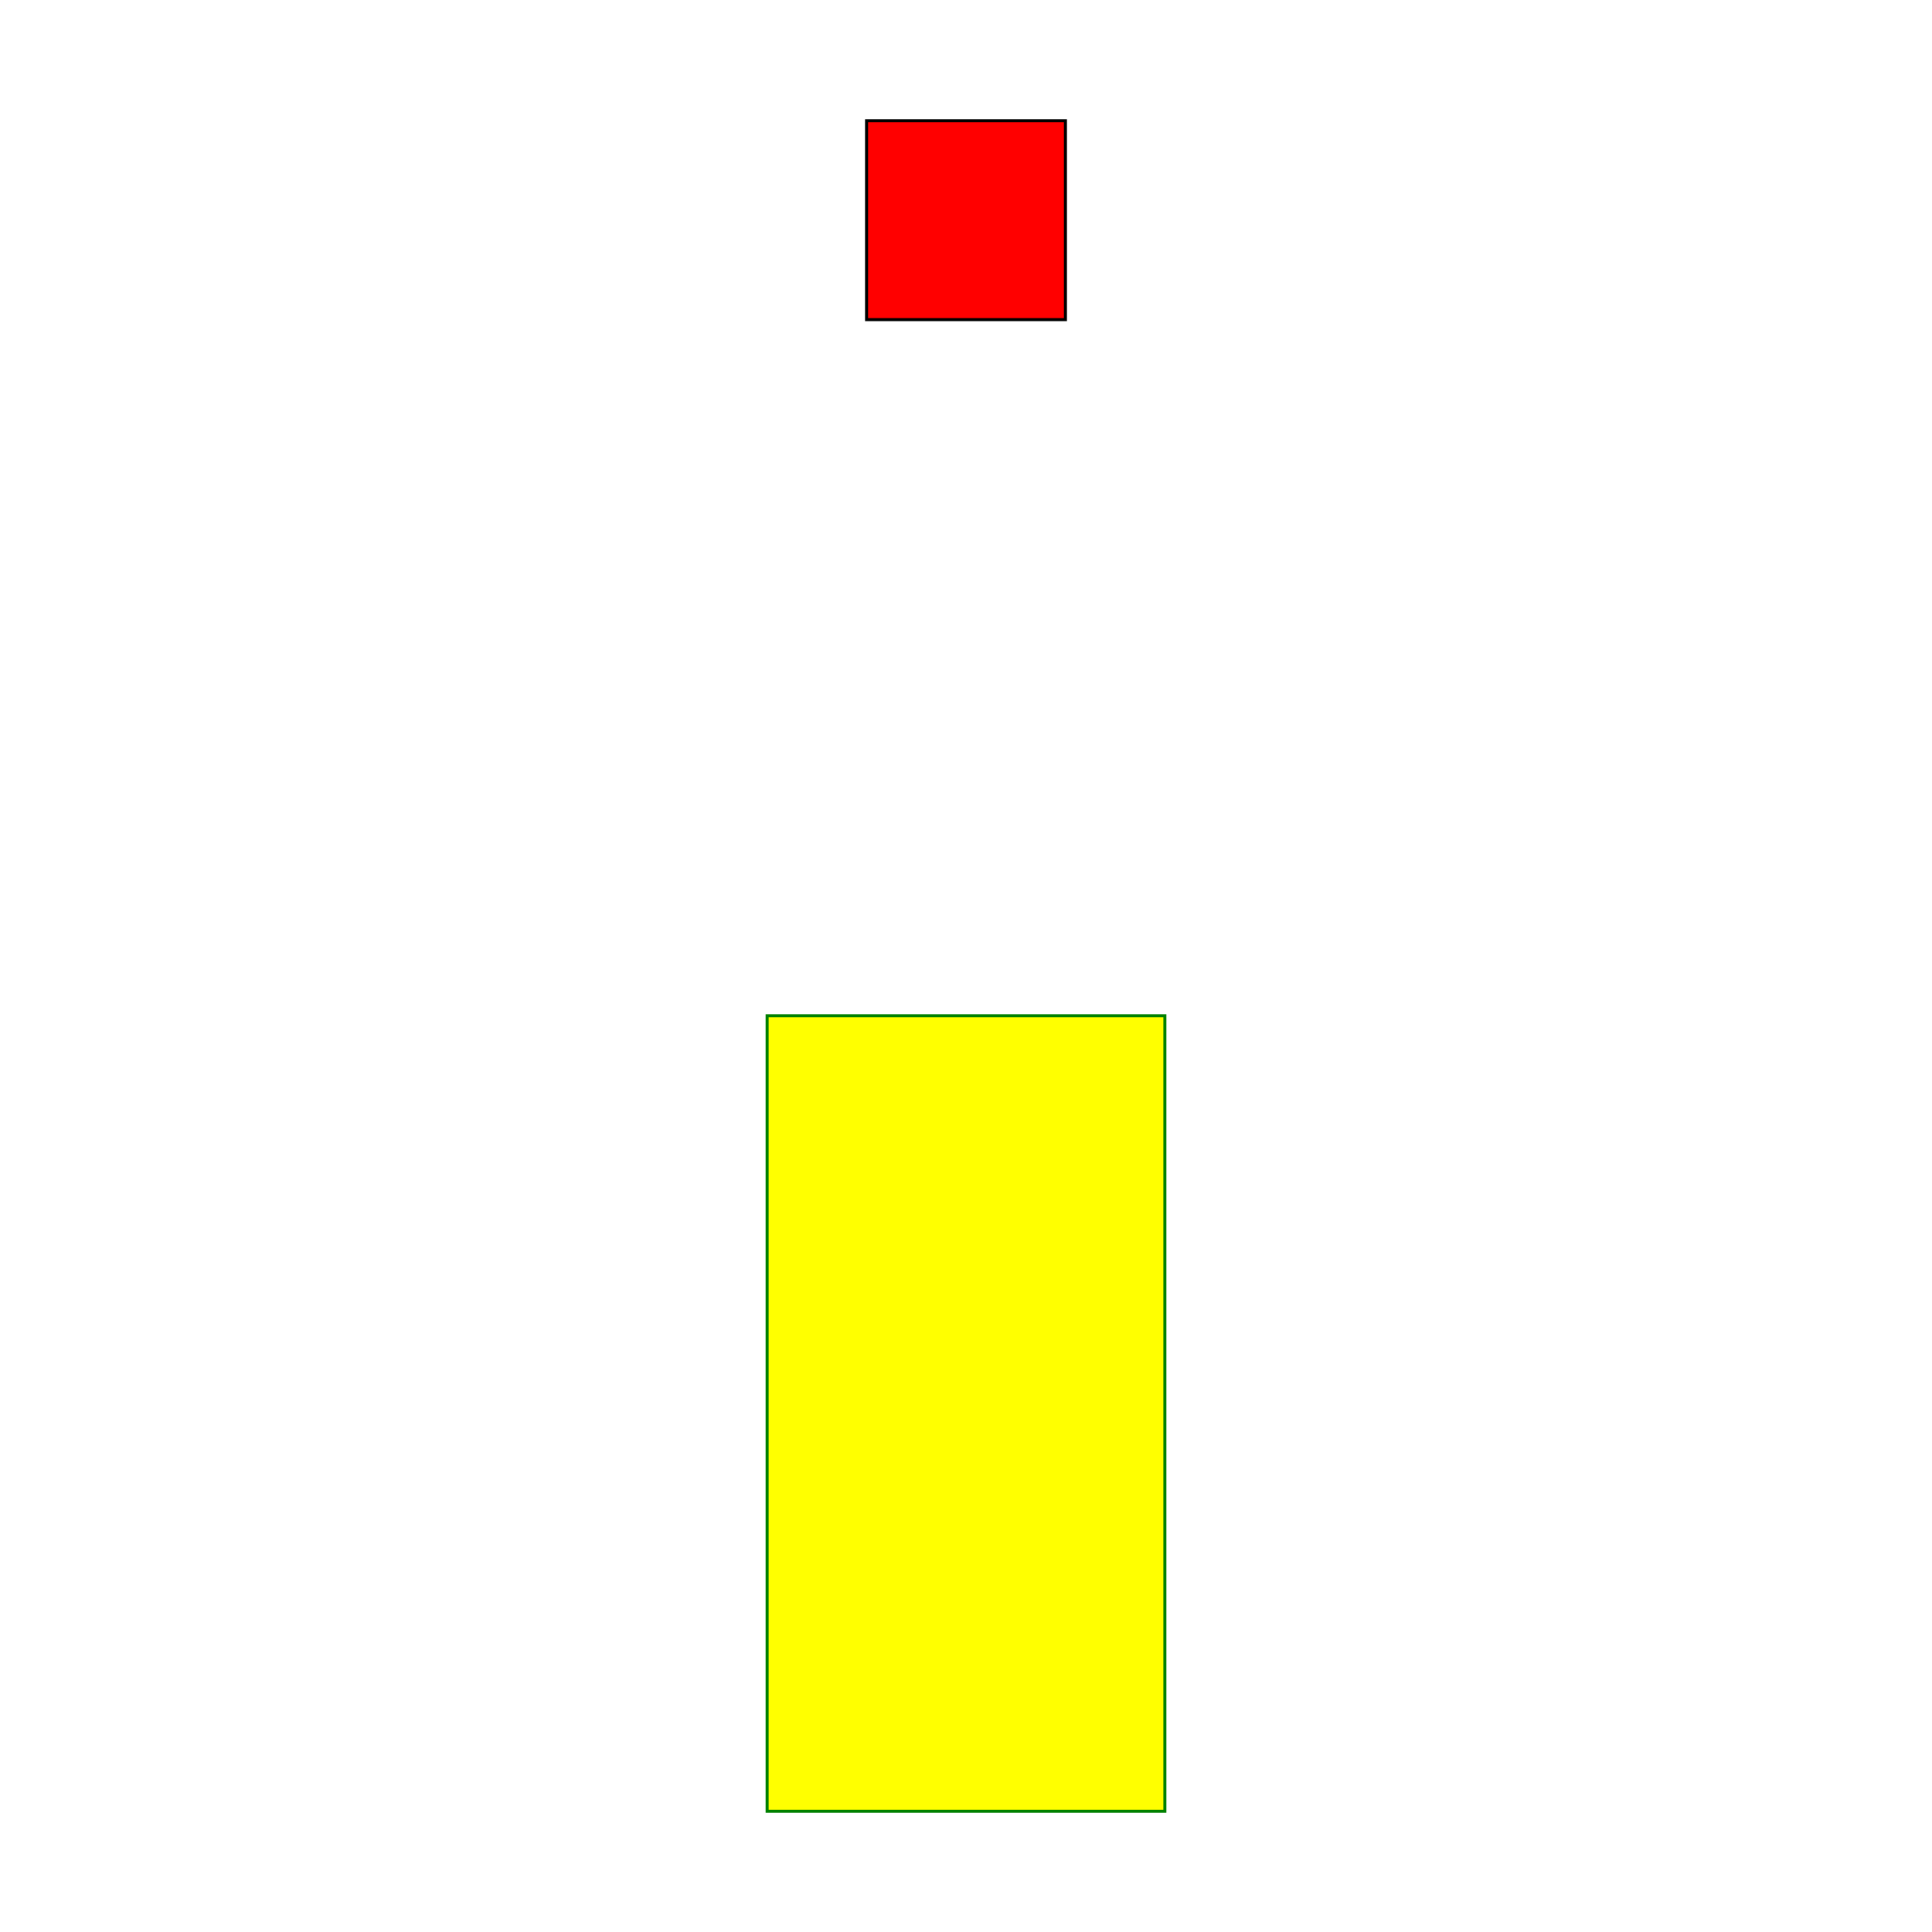
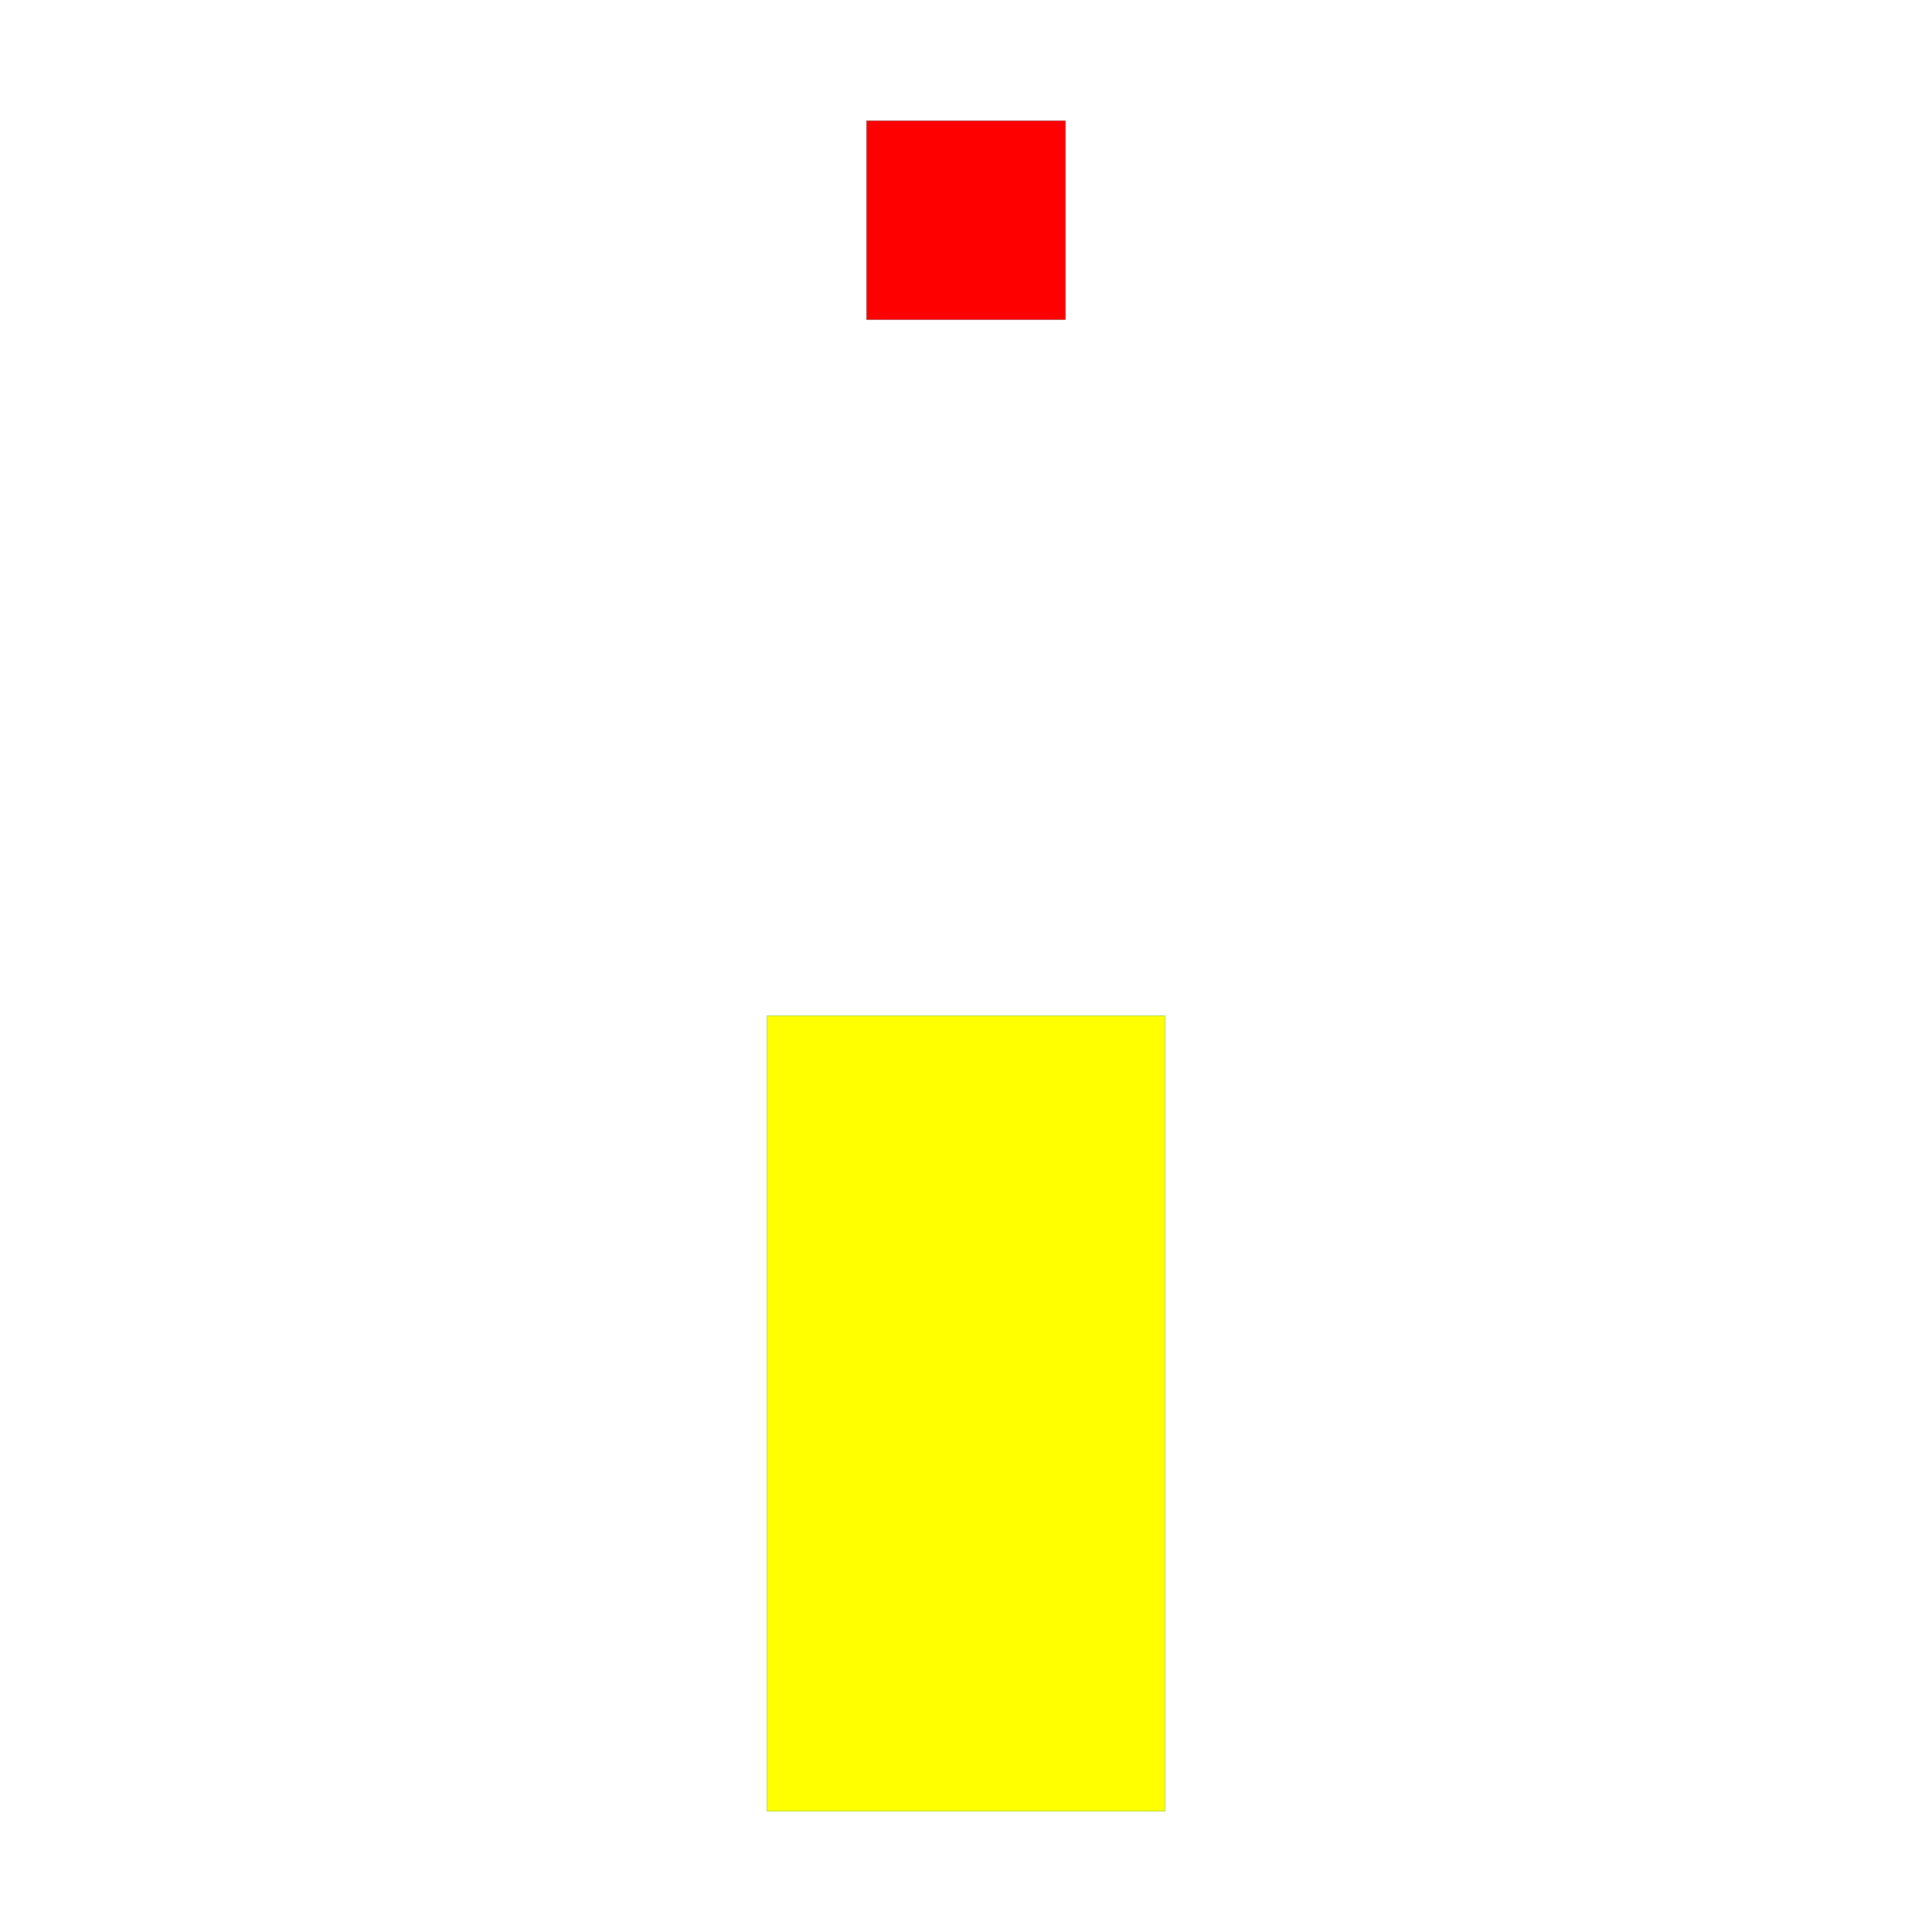
<svg xmlns="http://www.w3.org/2000/svg" width="640" height="640" viewBox="0 0 640 640">
-   <rect data-type="rect" data-label="" data-x="0" data-y="0" x="254.118" y="336.471" width="131.765" height="263.529" fill="yellow" stroke="green" />
-   <rect data-type="rect" data-label="" data-x="0" data-y="30" x="287.059" y="40" width="65.882" height="65.882" fill="red" stroke="black" />
+   <rect data-type="rect" data-label="" data-x="0" data-y="0" x="254.118" y="336.471" width="131.765" height="263.529" fill="yellow" stroke="green" stroke-width="0.076" />
+   <rect data-type="rect" data-label="" data-x="0" data-y="30" x="287.059" y="40" width="65.882" height="65.882" fill="red" stroke="black" stroke-width="0.076" />
  <g id="crosshair" style="display: none">
    <line id="crosshair-h" y1="0" y2="640" stroke="#666" stroke-width="0.5" />
    <line id="crosshair-v" x1="0" x2="640" stroke="#666" stroke-width="0.5" />
    <text id="coordinates" font-family="monospace" font-size="12" fill="#666" />
  </g>
</svg>
